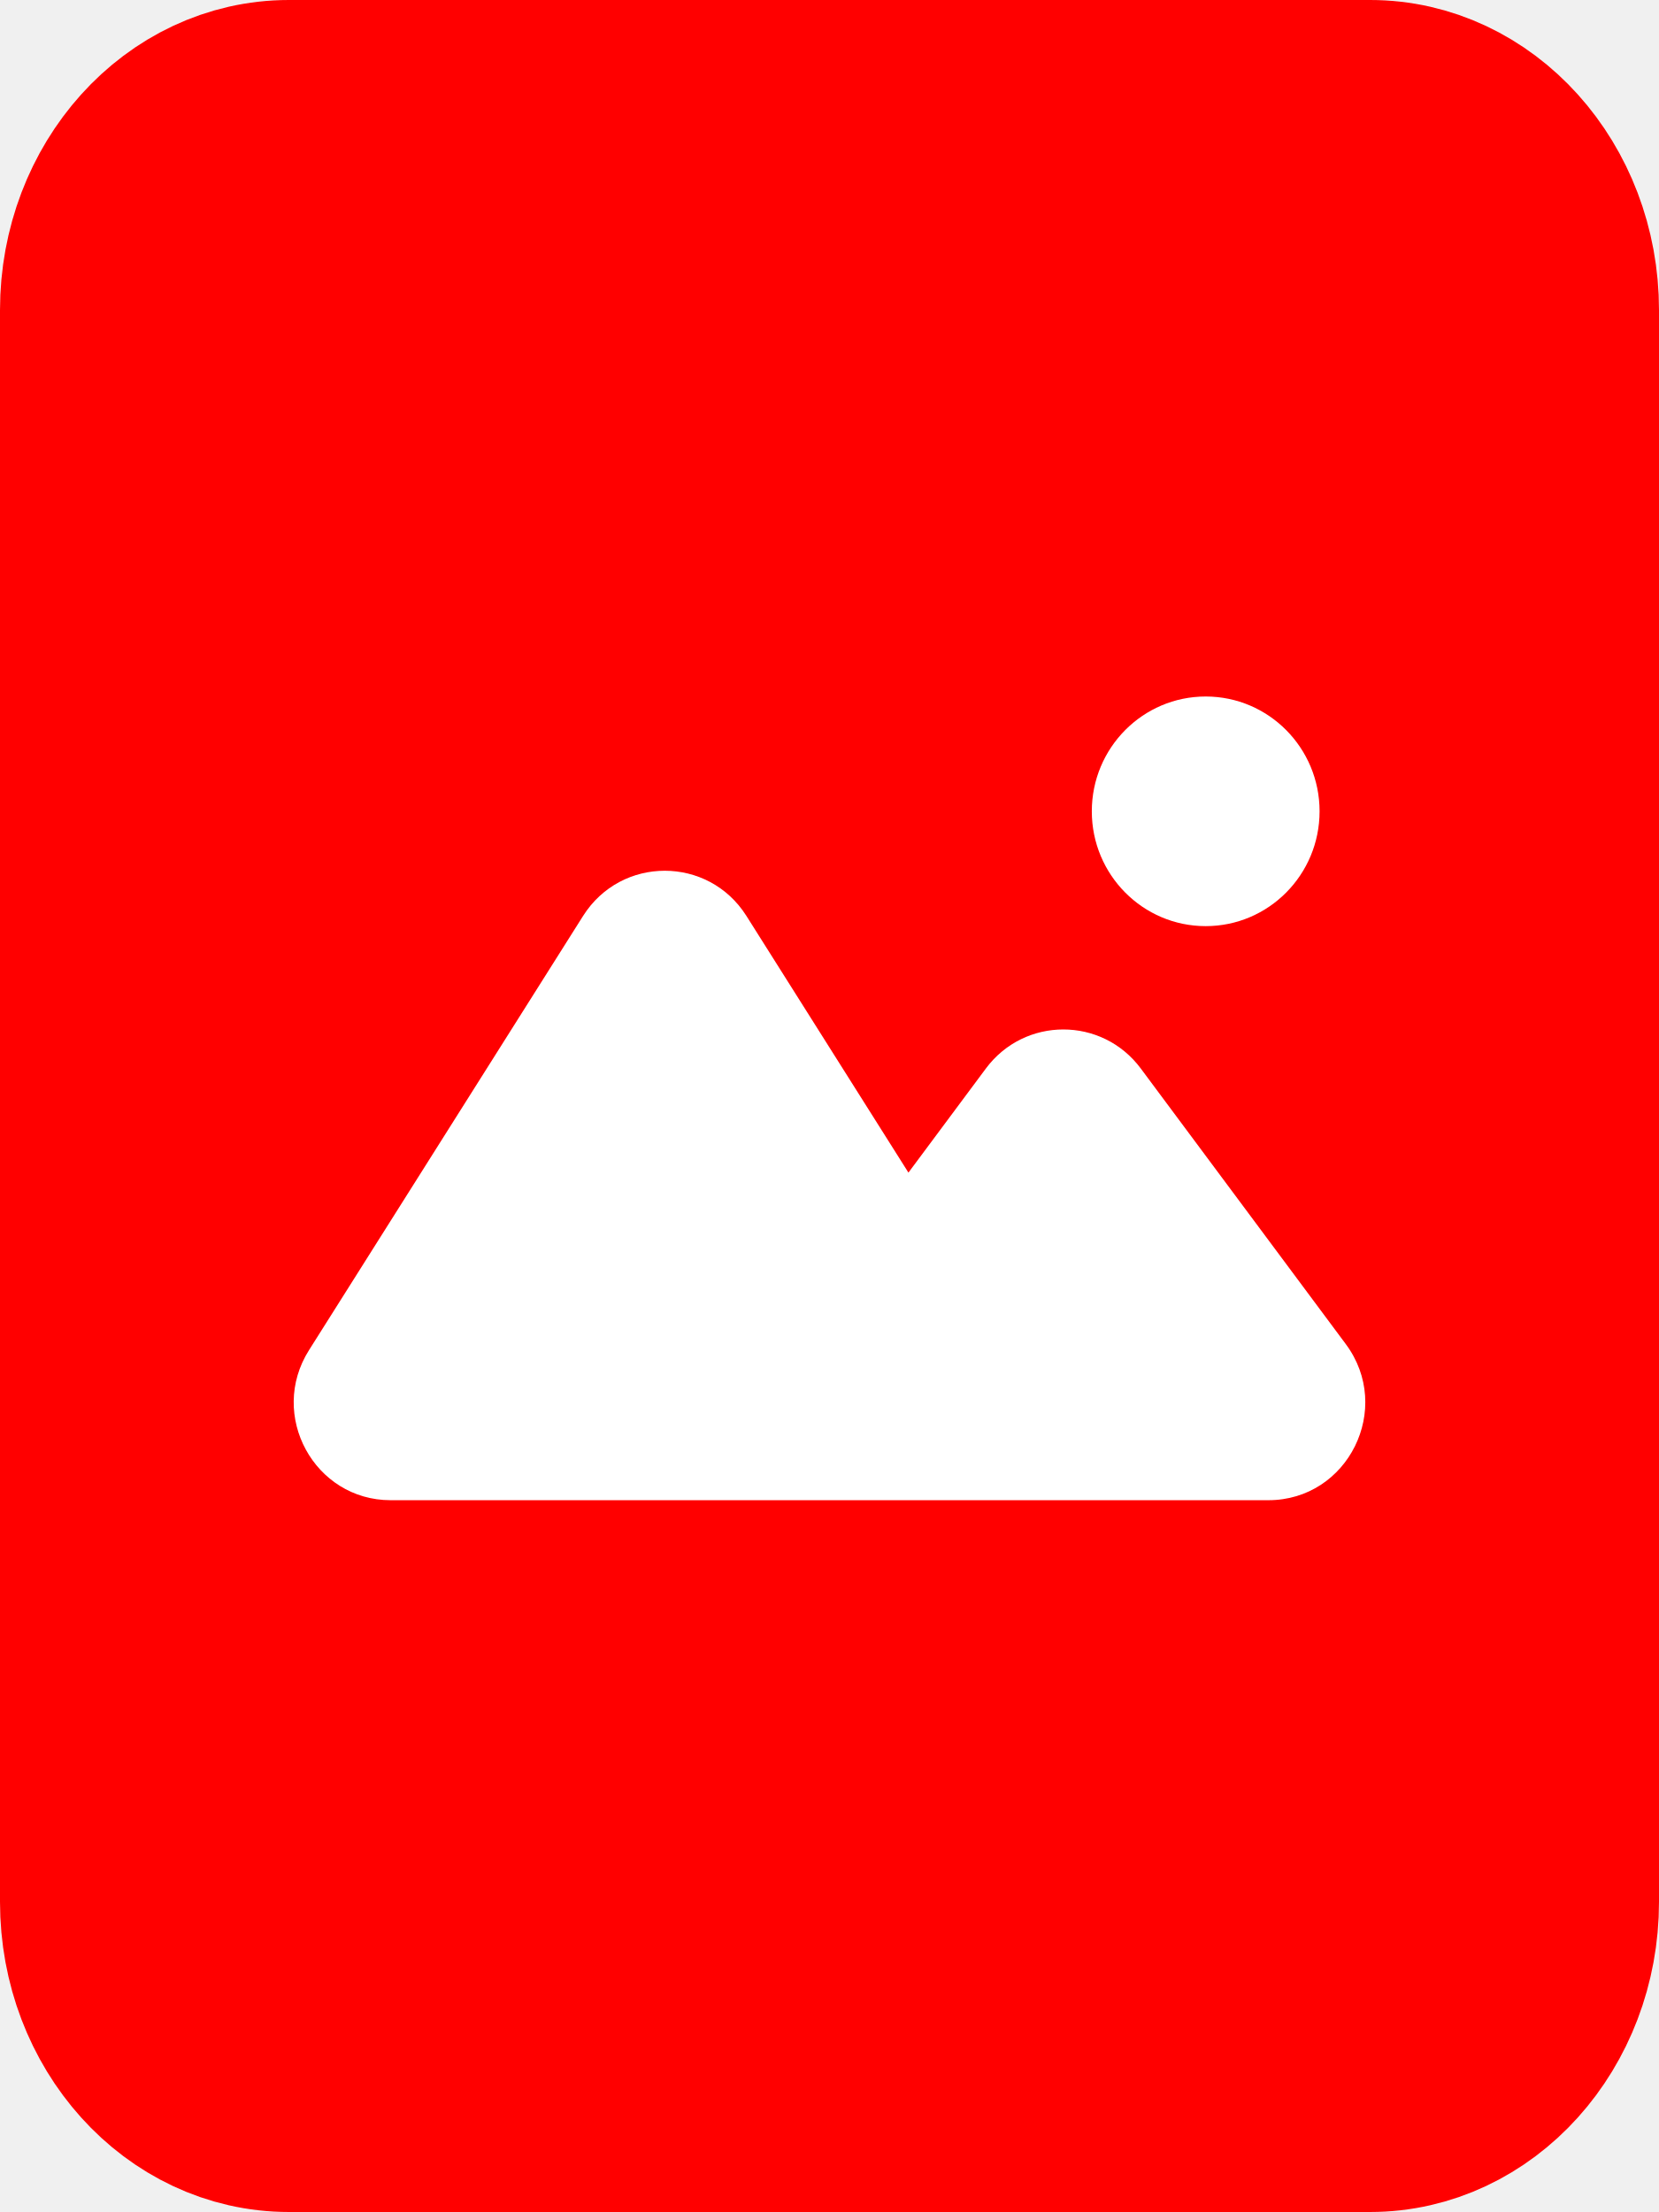
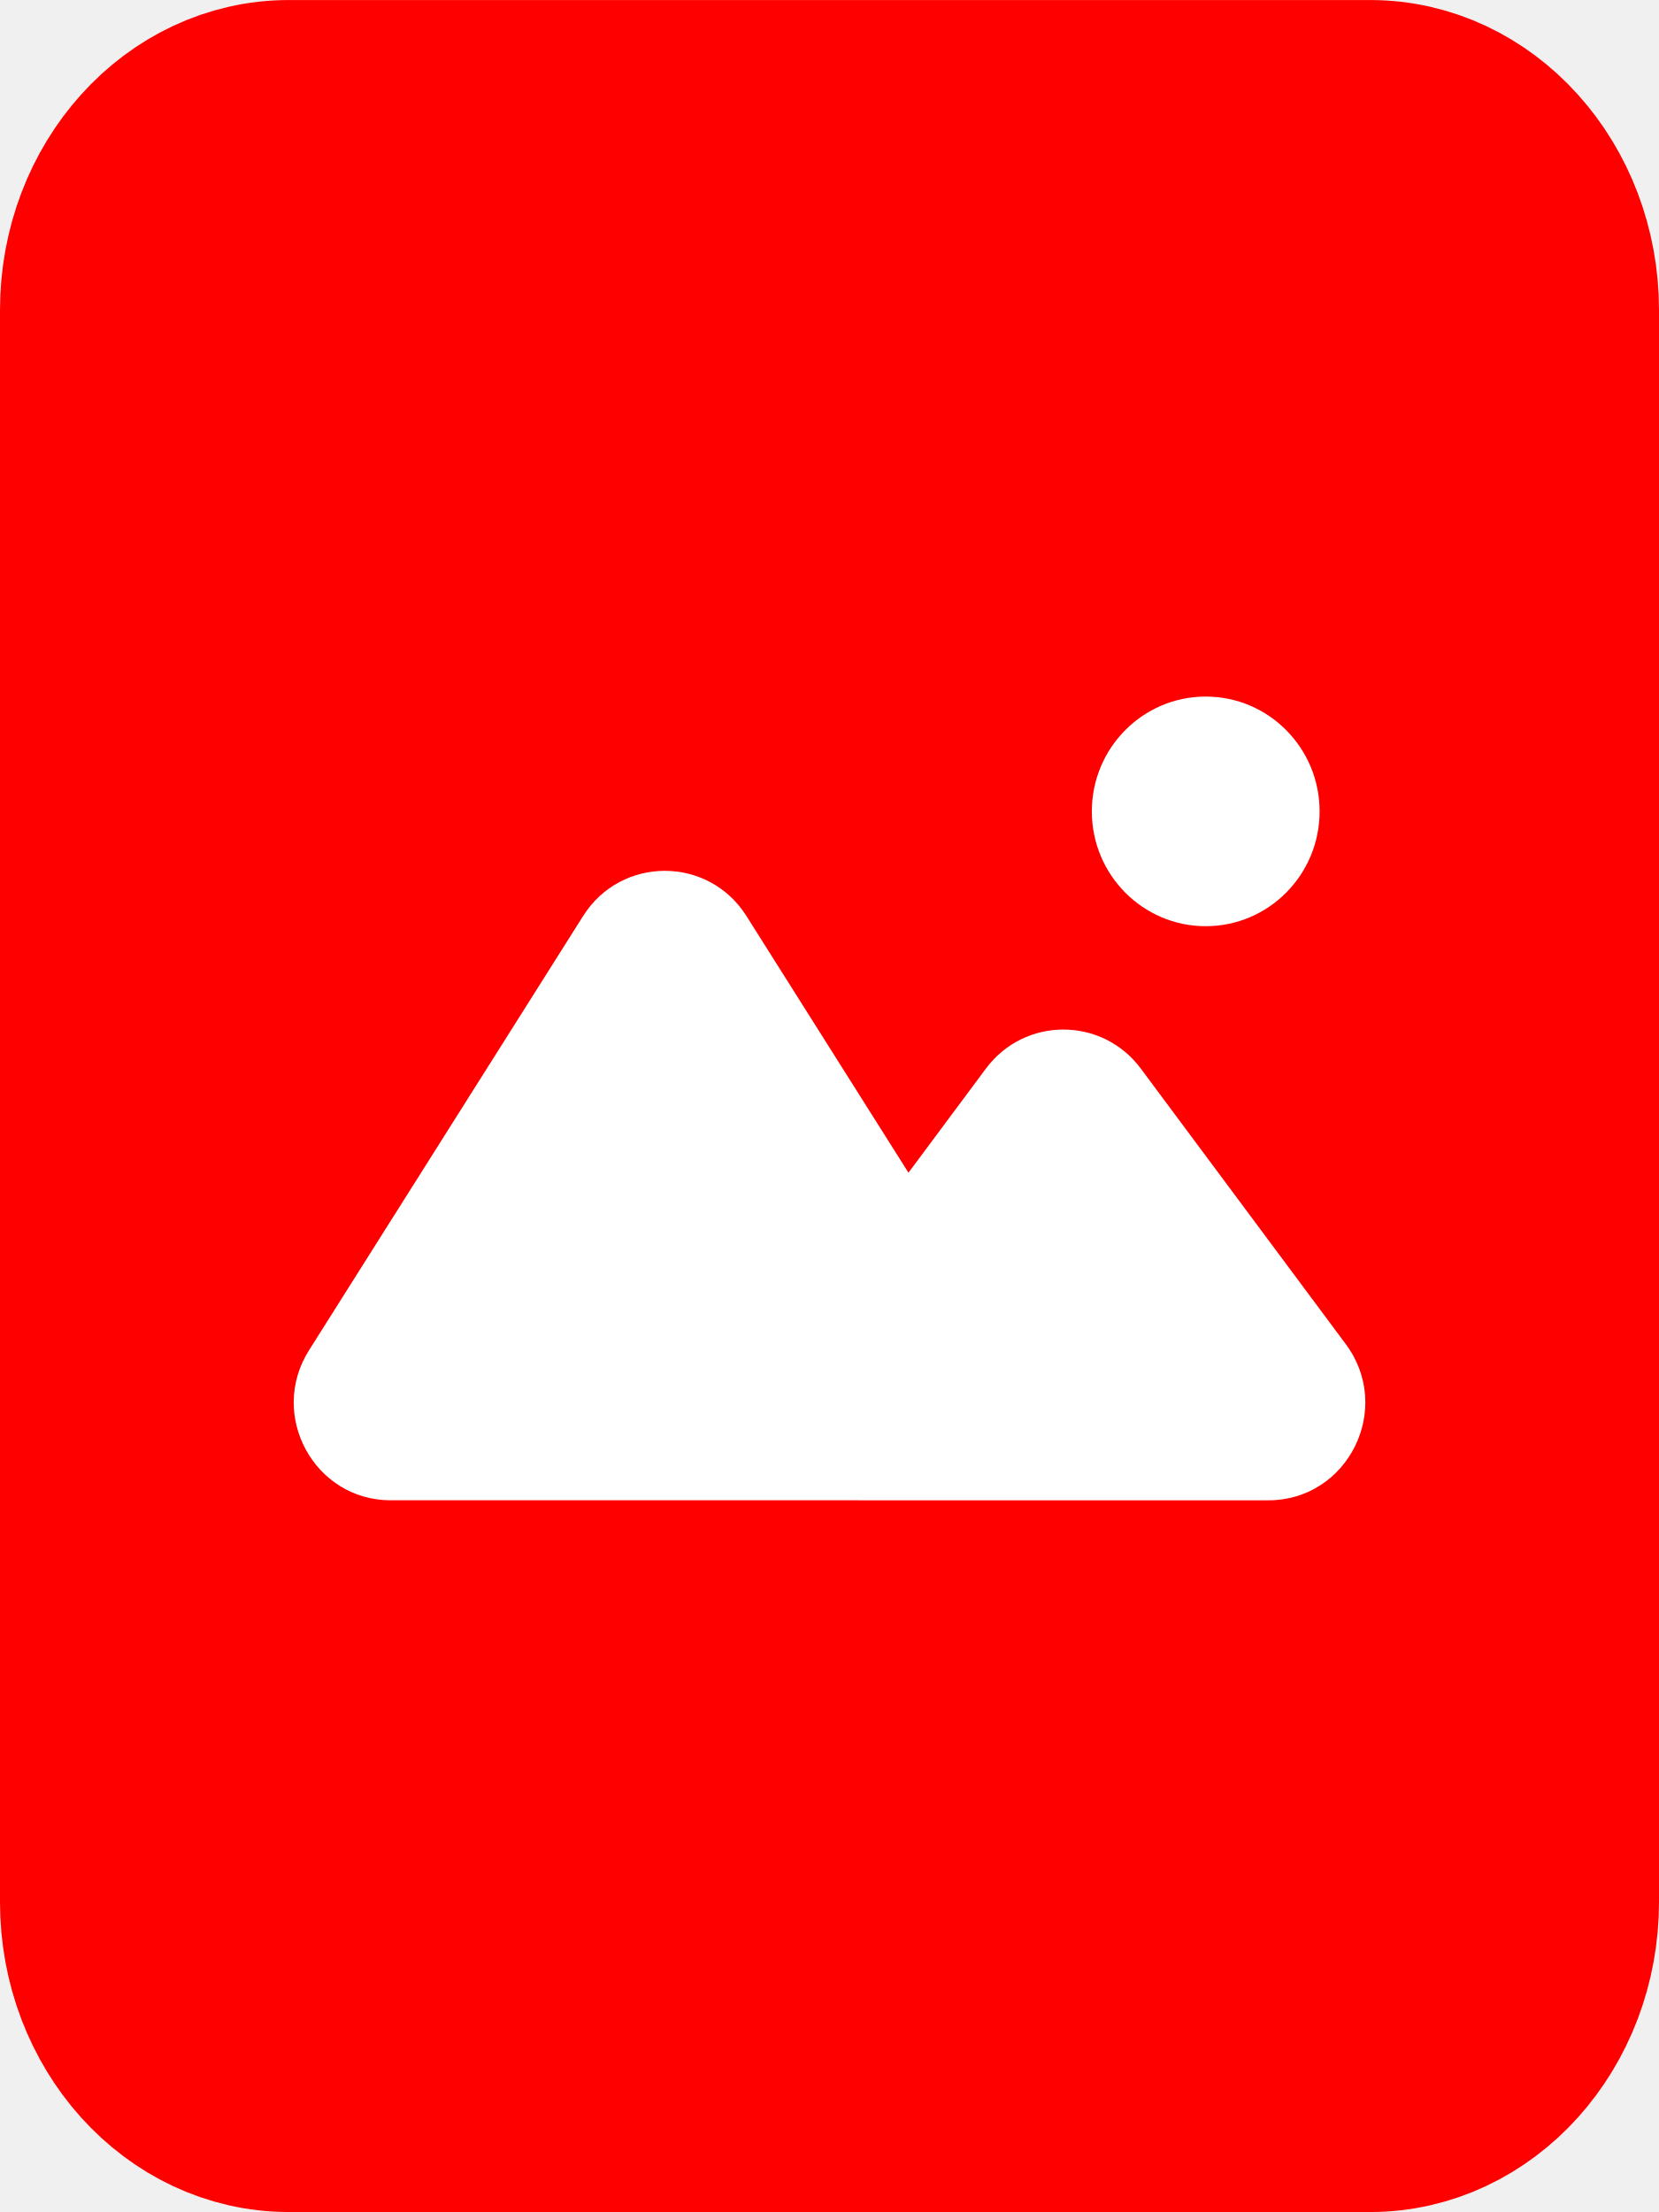
- <svg xmlns="http://www.w3.org/2000/svg" width="3000" height="4000" viewBox="0 0 793.75 1058.333" version="1.1" id="svg5">
-   <defs id="defs2" />
-   <g id="layer1">
-     <rect style="fill:#ff0000;fill-opacity:1;stroke:#ff0000;stroke-width:92.823;stroke-linecap:round;stroke-linejoin:round;stroke-miterlimit:0;stroke-dasharray:none;stroke-opacity:1;paint-order:stroke fill markers" id="rect790" width="700.927" height="965.51" x="46.411" y="46.411" rx="91.824" ry="101.98" />
-     <g id="g29997" transform="matrix(1.281773,0,0,1.281773,-62.4829,-417.2277)" style="opacity:1;fill:#ffffff;fill-opacity:1">
-       <ellipse cx="498.798" cy="628.351" fill="#222222" id="circle28737" style="fill:#ffffff;fill-opacity:1;stroke-width:21.341" rx="42.509" ry="42.857" />
-       <path fill-rule="evenodd" clip-rule="evenodd" d="M 369.149,874.78 H 194.563 c -20.131,0 -32.326,-22.402 -21.521,-39.521 l 102.319,-162.103 c 10.025,-15.879 33.016,-15.879 43.034,0 l 68.732,108.883 38.134,-51.259 c 10.202,-13.715 30.606,-13.715 40.809,0 l 76.516,102.857 c 12.604,16.952 0.803,41.143 -20.404,41.143 H 399.201 Z" fill="#2a4157" fill-opacity="0.24" id="path28739" style="fill:#ffffff;fill-opacity:1;stroke-width:21.341" />
-       <path d="m 173.042,835.26 8.965,5.75 z m 102.319,-162.103 8.965,5.75 v 0 z m 43.034,0 8.973,-5.75 v 0 z m 68.732,108.883 -8.965,5.75 c 1.848,2.964 5.061,4.819 8.555,4.957 3.454,0.162 6.828,-1.466 8.909,-4.276 z m 38.134,-51.259 -8.507,-6.431 v 0 z m 40.809,0 8.499,-6.431 z m 76.516,102.857 8.499,-6.431 v 0 z M 194.563,885.494 H 369.149 V 864.066 H 194.563 Z m -30.486,-55.987 c -15.303,24.251 2.008,55.987 30.486,55.987 v -21.428 c -11.745,0 -18.854,-13.068 -12.556,-23.053 z m 102.319,-162.103 -102.319,162.103 17.93,11.505 102.319,-162.104 z m 60.972,0 c -14.203,-22.495 -46.769,-22.495 -60.972,0 l 17.93,11.504 c 5.864,-9.262 19.264,-9.262 25.104,0 z m 68.724,108.881 -68.724,-108.881 -17.938,11.504 68.732,108.882 z m 20.661,-51.935 -38.134,51.259 17.006,12.857 38.134,-51.259 z m 57.815,0 c -14.452,-19.429 -43.363,-19.429 -57.815,0 l 17.006,12.857 c 5.945,-8.002 17.85,-8.002 23.802,0 z m 76.516,102.857 -76.516,-102.857 -17.006,12.857 76.516,102.857 z m -28.903,58.286 c 29.771,0 46.769,-34.271 28.903,-58.286 l -17.006,12.857 c 7.391,9.89 0,24 -11.897,24 z m -122.98,0 H 522.181 V 864.066 H 399.201 Z m -30.052,0 h 30.052 v -21.428 h -30.052 z" fill="#222222" id="path28741" style="fill:#ffffff;fill-opacity:1;stroke-width:21.341" />
+ <svg xmlns="http://www.w3.org/2000/svg" width="3e3" height="4e3" version="1.1" viewBox="0 0 793.75 1058.3">
+   <g>
+     <rect x="46.411" y="46.411" width="700.93" height="965.51" rx="91.824" ry="101.98" fill="#f00" stroke="#f00" stroke-linecap="round" stroke-linejoin="round" stroke-miterlimit="0" stroke-width="92.823" style="paint-order:stroke fill markers" />
+     <g transform="matrix(1.2818 0 0 1.2818 -62.483 -417.23)" fill="#fff" stroke-width="21.341">
+       <ellipse cx="498.8" cy="628.35" rx="42.509" ry="42.857" />
+       <path d="m369.15 874.78h-174.59c-20.131 0-32.326-22.402-21.521-39.521l102.32-162.1c10.025-15.879 33.016-15.879 43.034 0l68.732 108.88 38.134-51.259c10.202-13.715 30.606-13.715 40.809 0l76.516 102.86c12.604 16.952 0.803 41.143-20.404 41.143h-122.98z" clip-rule="evenodd" fill-rule="evenodd" />
+       <path d="m173.04 835.26 8.965 5.75zm102.32-162.1 8.965 5.75zm43.034 0 8.973-5.75zm68.732 108.88-8.965 5.75c1.848 2.964 5.061 4.819 8.555 4.957 3.454 0.162 6.828-1.466 8.909-4.276zm38.134-51.259-8.507-6.431zm40.809 0 8.499-6.431zm76.516 102.86 8.499-6.431zm-348.02 51.857h174.59v-21.428h-174.59zm-30.486-55.987c-15.303 24.251 2.008 55.987 30.486 55.987v-21.428c-11.745 0-18.854-13.068-12.556-23.053zm102.32-162.1-102.32 162.1 17.93 11.505 102.32-162.1zm60.972 0c-14.203-22.495-46.769-22.495-60.972 0l17.93 11.504c5.864-9.262 19.264-9.262 25.104 0zm68.724 108.88-68.724-108.88-17.938 11.504 68.732 108.88zm20.661-51.935-38.134 51.259 17.006 12.857 38.134-51.259zm57.815 0c-14.452-19.429-43.363-19.429-57.815 0l17.006 12.857c5.945-8.002 17.85-8.002 23.802 0zm76.516 102.86-76.516-102.86-17.006 12.857 76.516 102.86zm-28.903 58.286c29.771 0 46.769-34.271 28.903-58.286l-17.006 12.857c7.391 9.89 0 24-11.897 24zm-122.98 0h122.98v-21.428h-122.98zm-30.052 0h30.052v-21.428h-30.052z" />
    </g>
  </g>
</svg>
